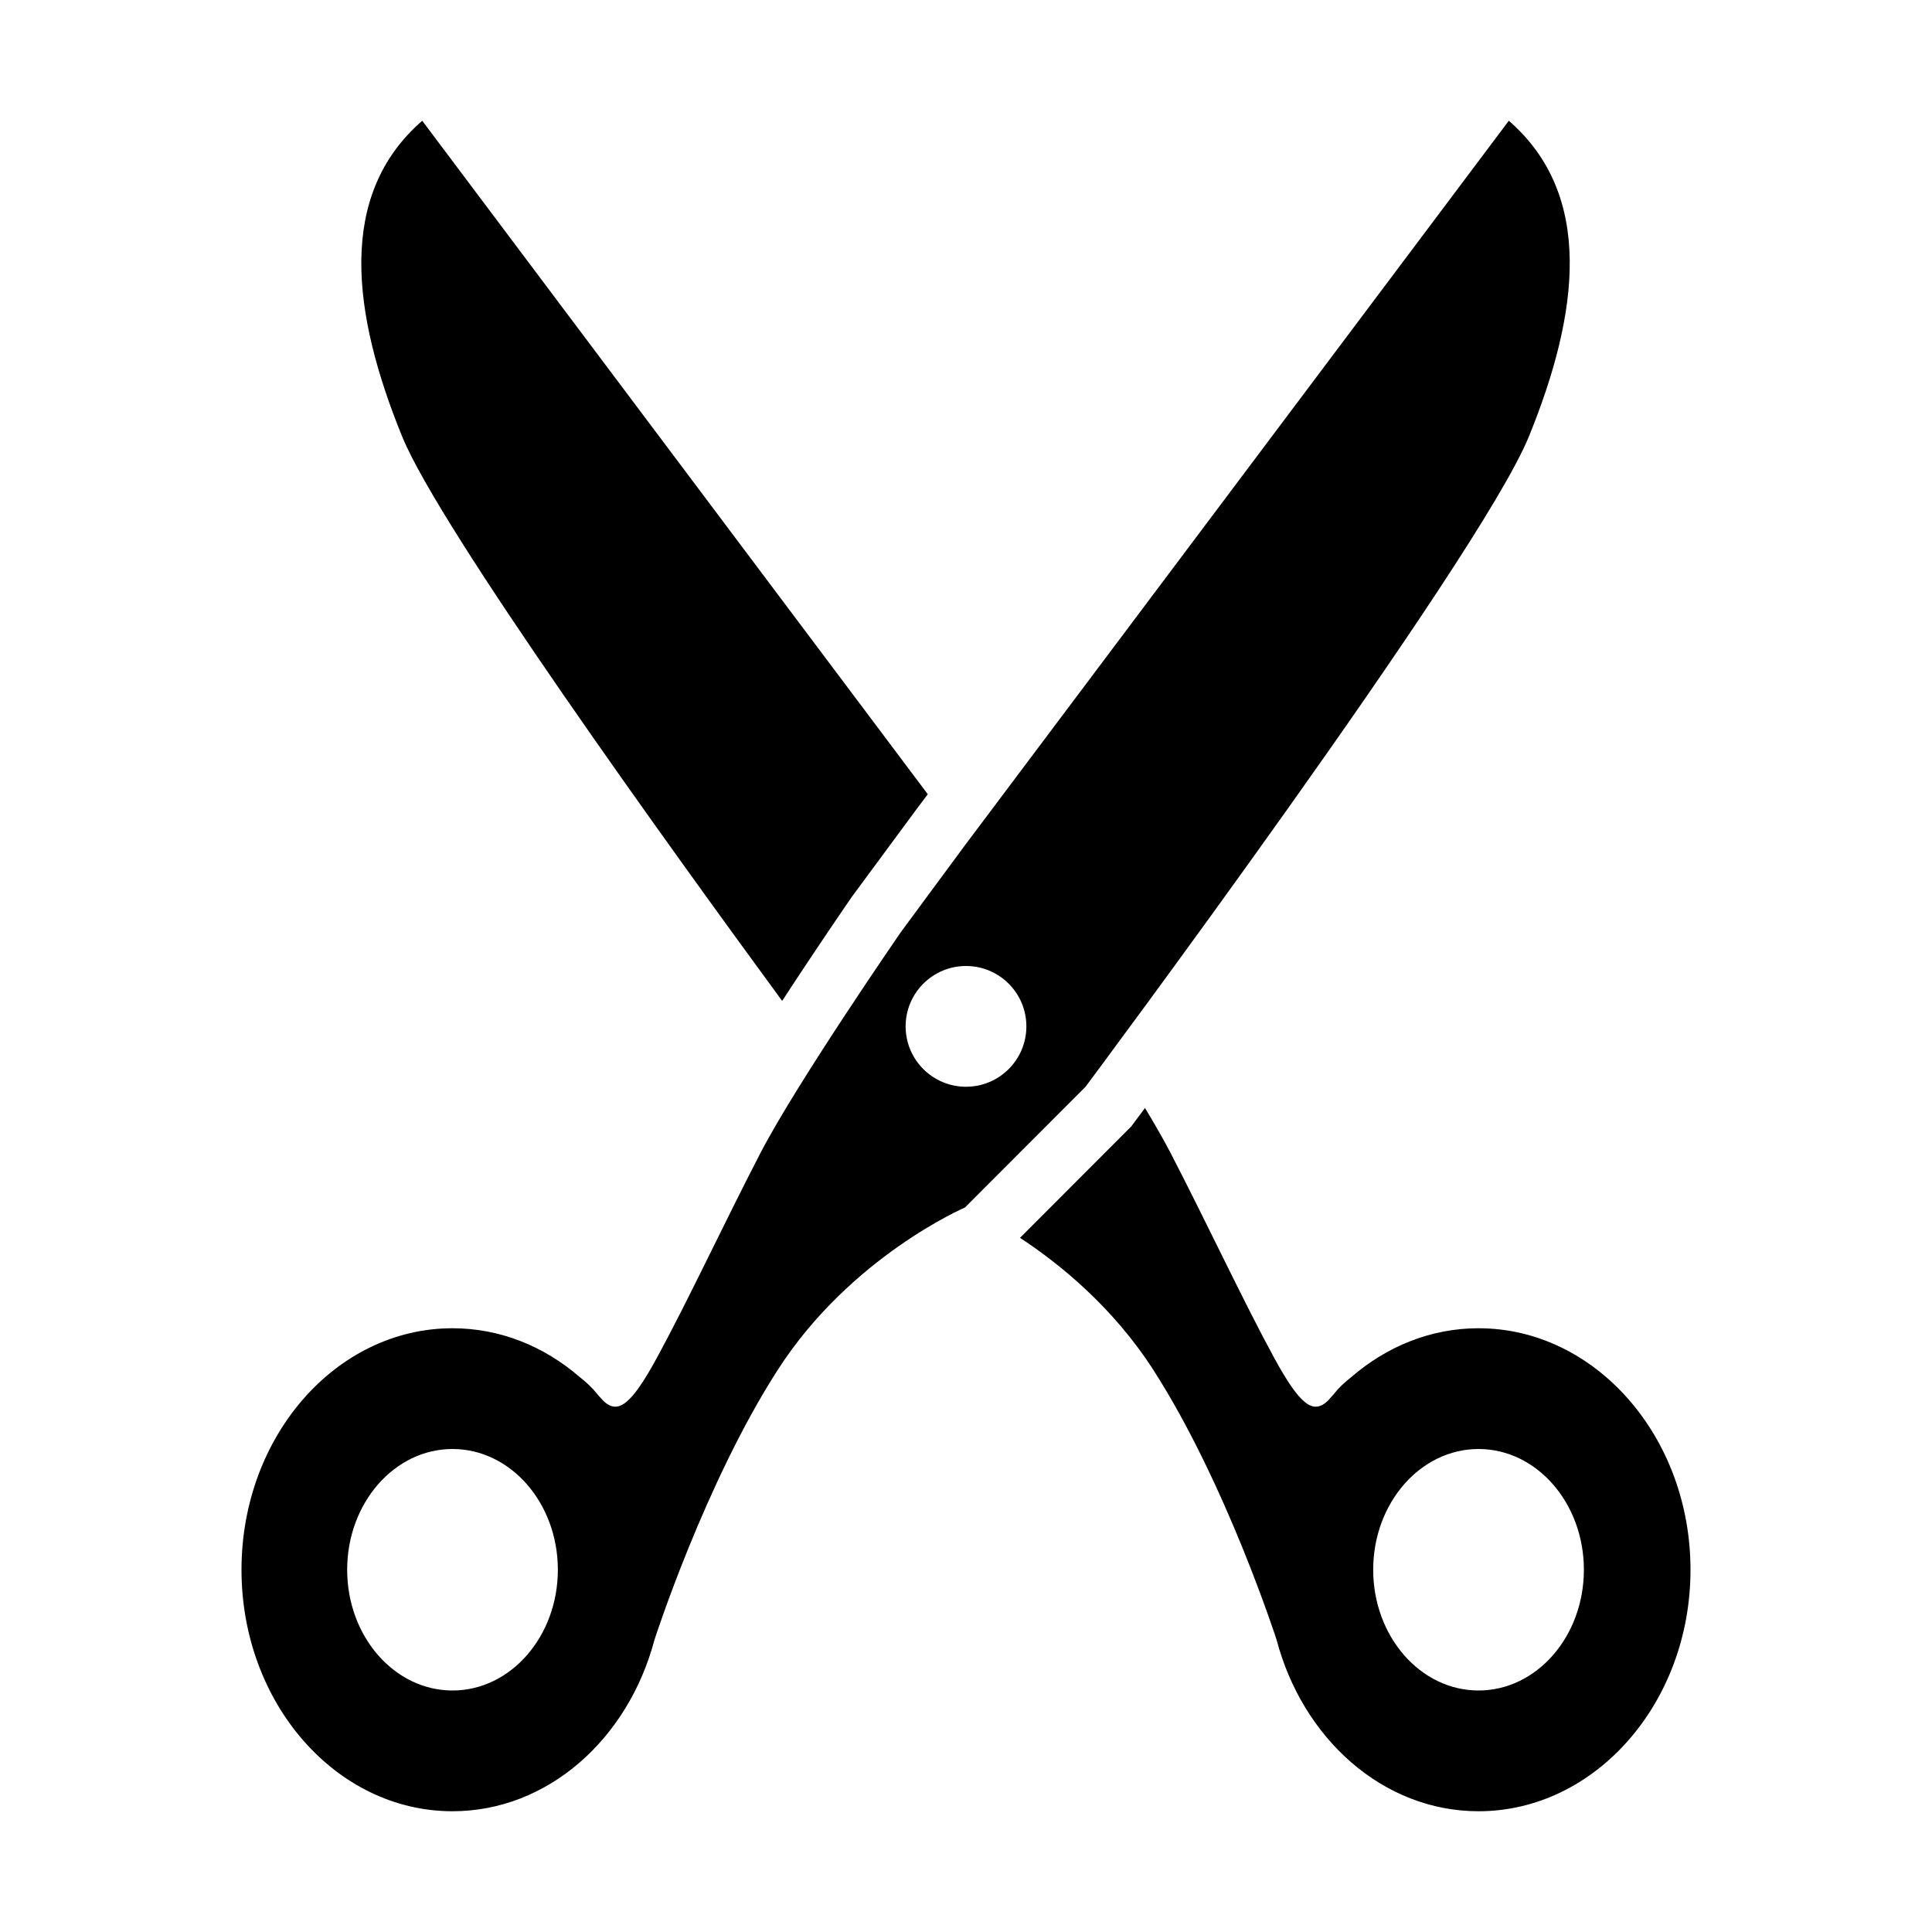
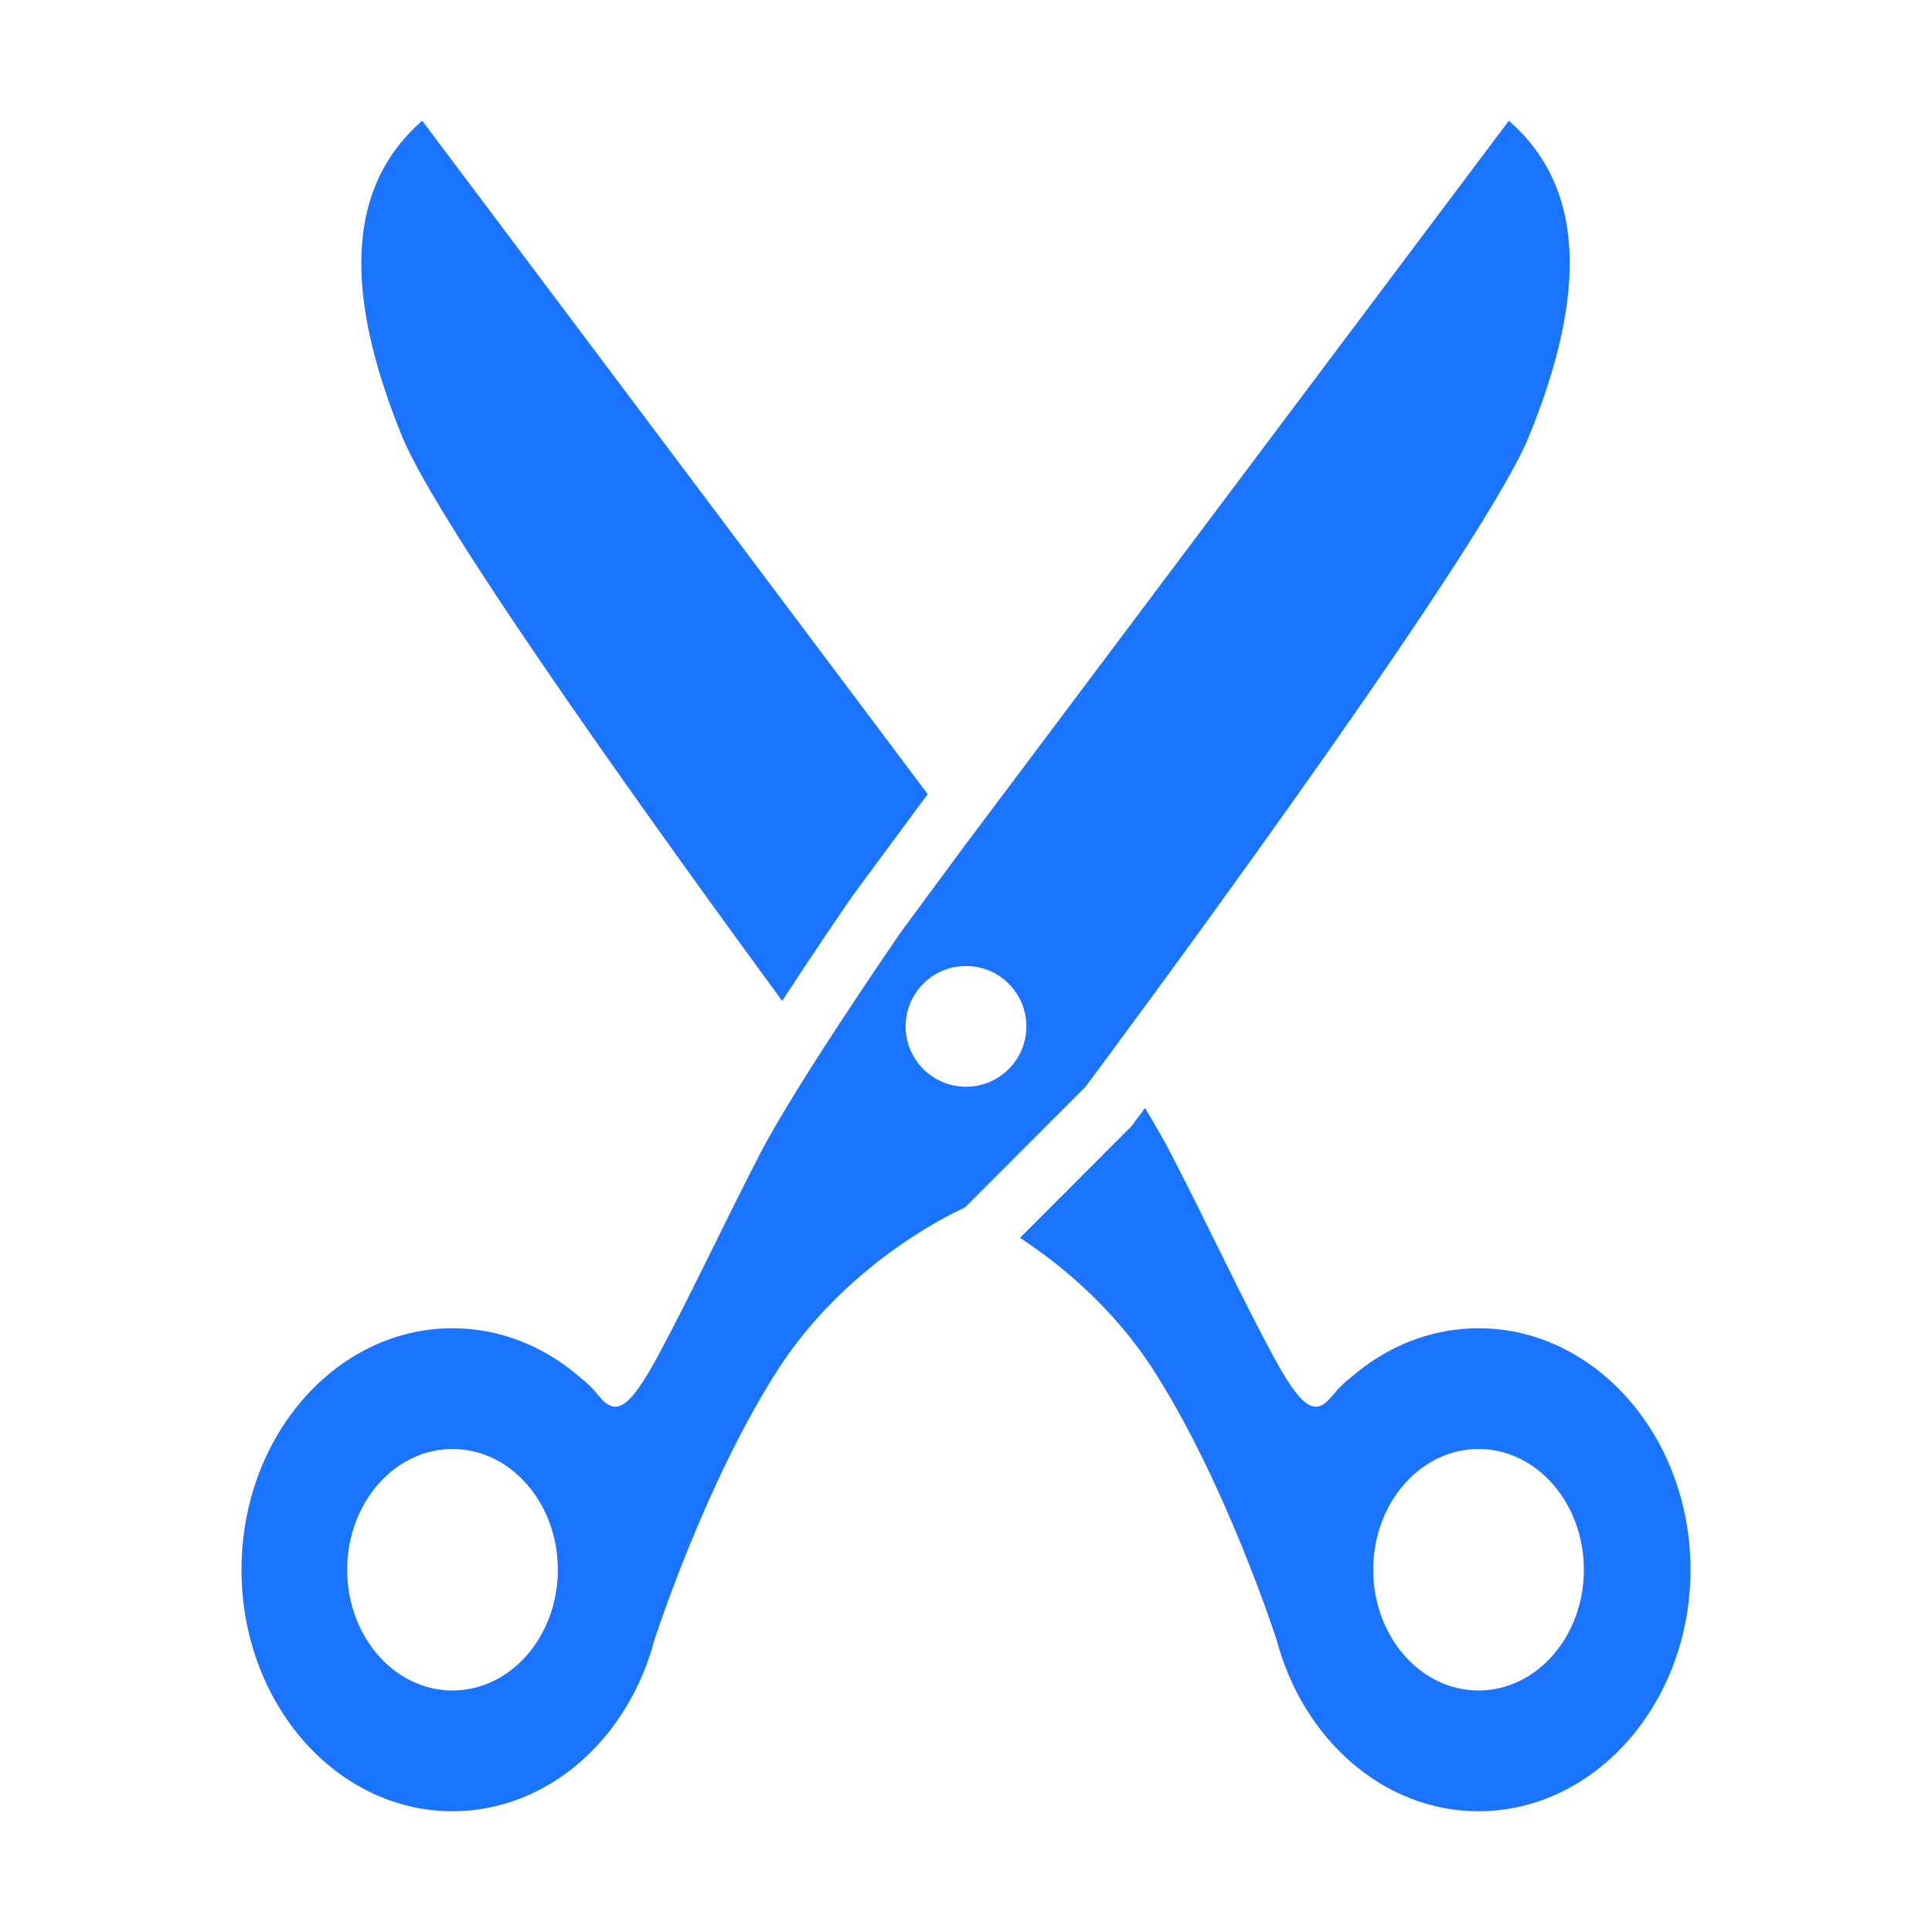
<svg xmlns="http://www.w3.org/2000/svg" version="1.1" id="Layer_1" x="0px" y="0px" width="512px" height="512px" viewBox="0 0 512 512" enable-background="new 0 0 512 512" xml:space="preserve">
-   <g>
+   <g fill="#1b74ff" fill-opacity="1">
    <path d="M405.178,115.667c13.314-32.667,17.309-64-5.326-83.667L255.726,224l-16.976,23c0,0-27.627,40.011-37.28,58.667   s-19.306,39.333-27.294,54c-7.01,12.871-10.438,15.221-14.322,11.548c-0.506-0.591-1.026-1.168-1.553-1.736   c-0.037-0.047-0.073-0.09-0.11-0.138c-1.143-1.472-2.75-3.002-4.635-4.467C144.195,356.795,132.548,352,119.92,352   C89.037,352,64,380.653,64,416s25.037,64,55.92,64c25.282,0,46.635-19.205,53.553-45.561l-0.004,0.043   c0,0,13.355-41.482,32.661-71.482c19.306-30,49.596-43,49.596-43l31.954-32C287.68,288,391.863,148.334,405.178,115.667z    M119.92,448c-15.418,0-27.918-14.353-27.918-32s12.5-32,27.918-32c15.419,0,27.918,14.353,27.918,32S135.339,448,119.92,448z    M256,288c-8.836,0-16-7.163-16-16c0-8.836,7.164-16,16-16c8.837,0,16,7.164,16,16C272,280.837,264.837,288,256,288z" />
    <path d="M207.28,265.255c9.18-14.114,17.671-26.43,18.304-27.346l0.143-0.208l0.15-0.203l16.976-23l0.038-0.052l0.039-0.052   l2.941-3.918L111.896,32c-22.634,19.667-18.64,51-5.326,83.667C116.523,140.087,177.249,224.29,207.28,265.255z" />
    <path d="M391.828,352c-12.628,0-24.275,4.795-33.637,12.874c-1.885,1.465-3.492,2.995-4.635,4.467   c-0.037,0.048-0.072,0.091-0.109,0.138c-0.526,0.568-1.047,1.146-1.553,1.736c-3.884,3.673-7.312,1.323-14.322-11.548   c-7.988-14.667-17.641-35.344-27.294-54c-1.77-3.421-4.146-7.561-6.843-12.038c-1.272,1.712-2.264,3.043-2.932,3.938l-0.688,0.924   l-0.813,0.815l-28.688,28.729c10.433,6.855,24.565,18.276,35.306,34.965c19.305,30,32.66,71.482,32.66,71.482l-0.004-0.043   C345.193,460.795,366.546,480,391.828,480C422.711,480,448,451.347,448,416S422.711,352,391.828,352z M391.828,448   c-15.42,0-27.918-14.353-27.918-32s12.498-32,27.918-32c15.418,0,27.918,14.353,27.918,32S407.246,448,391.828,448z" />
  </g>
</svg>
